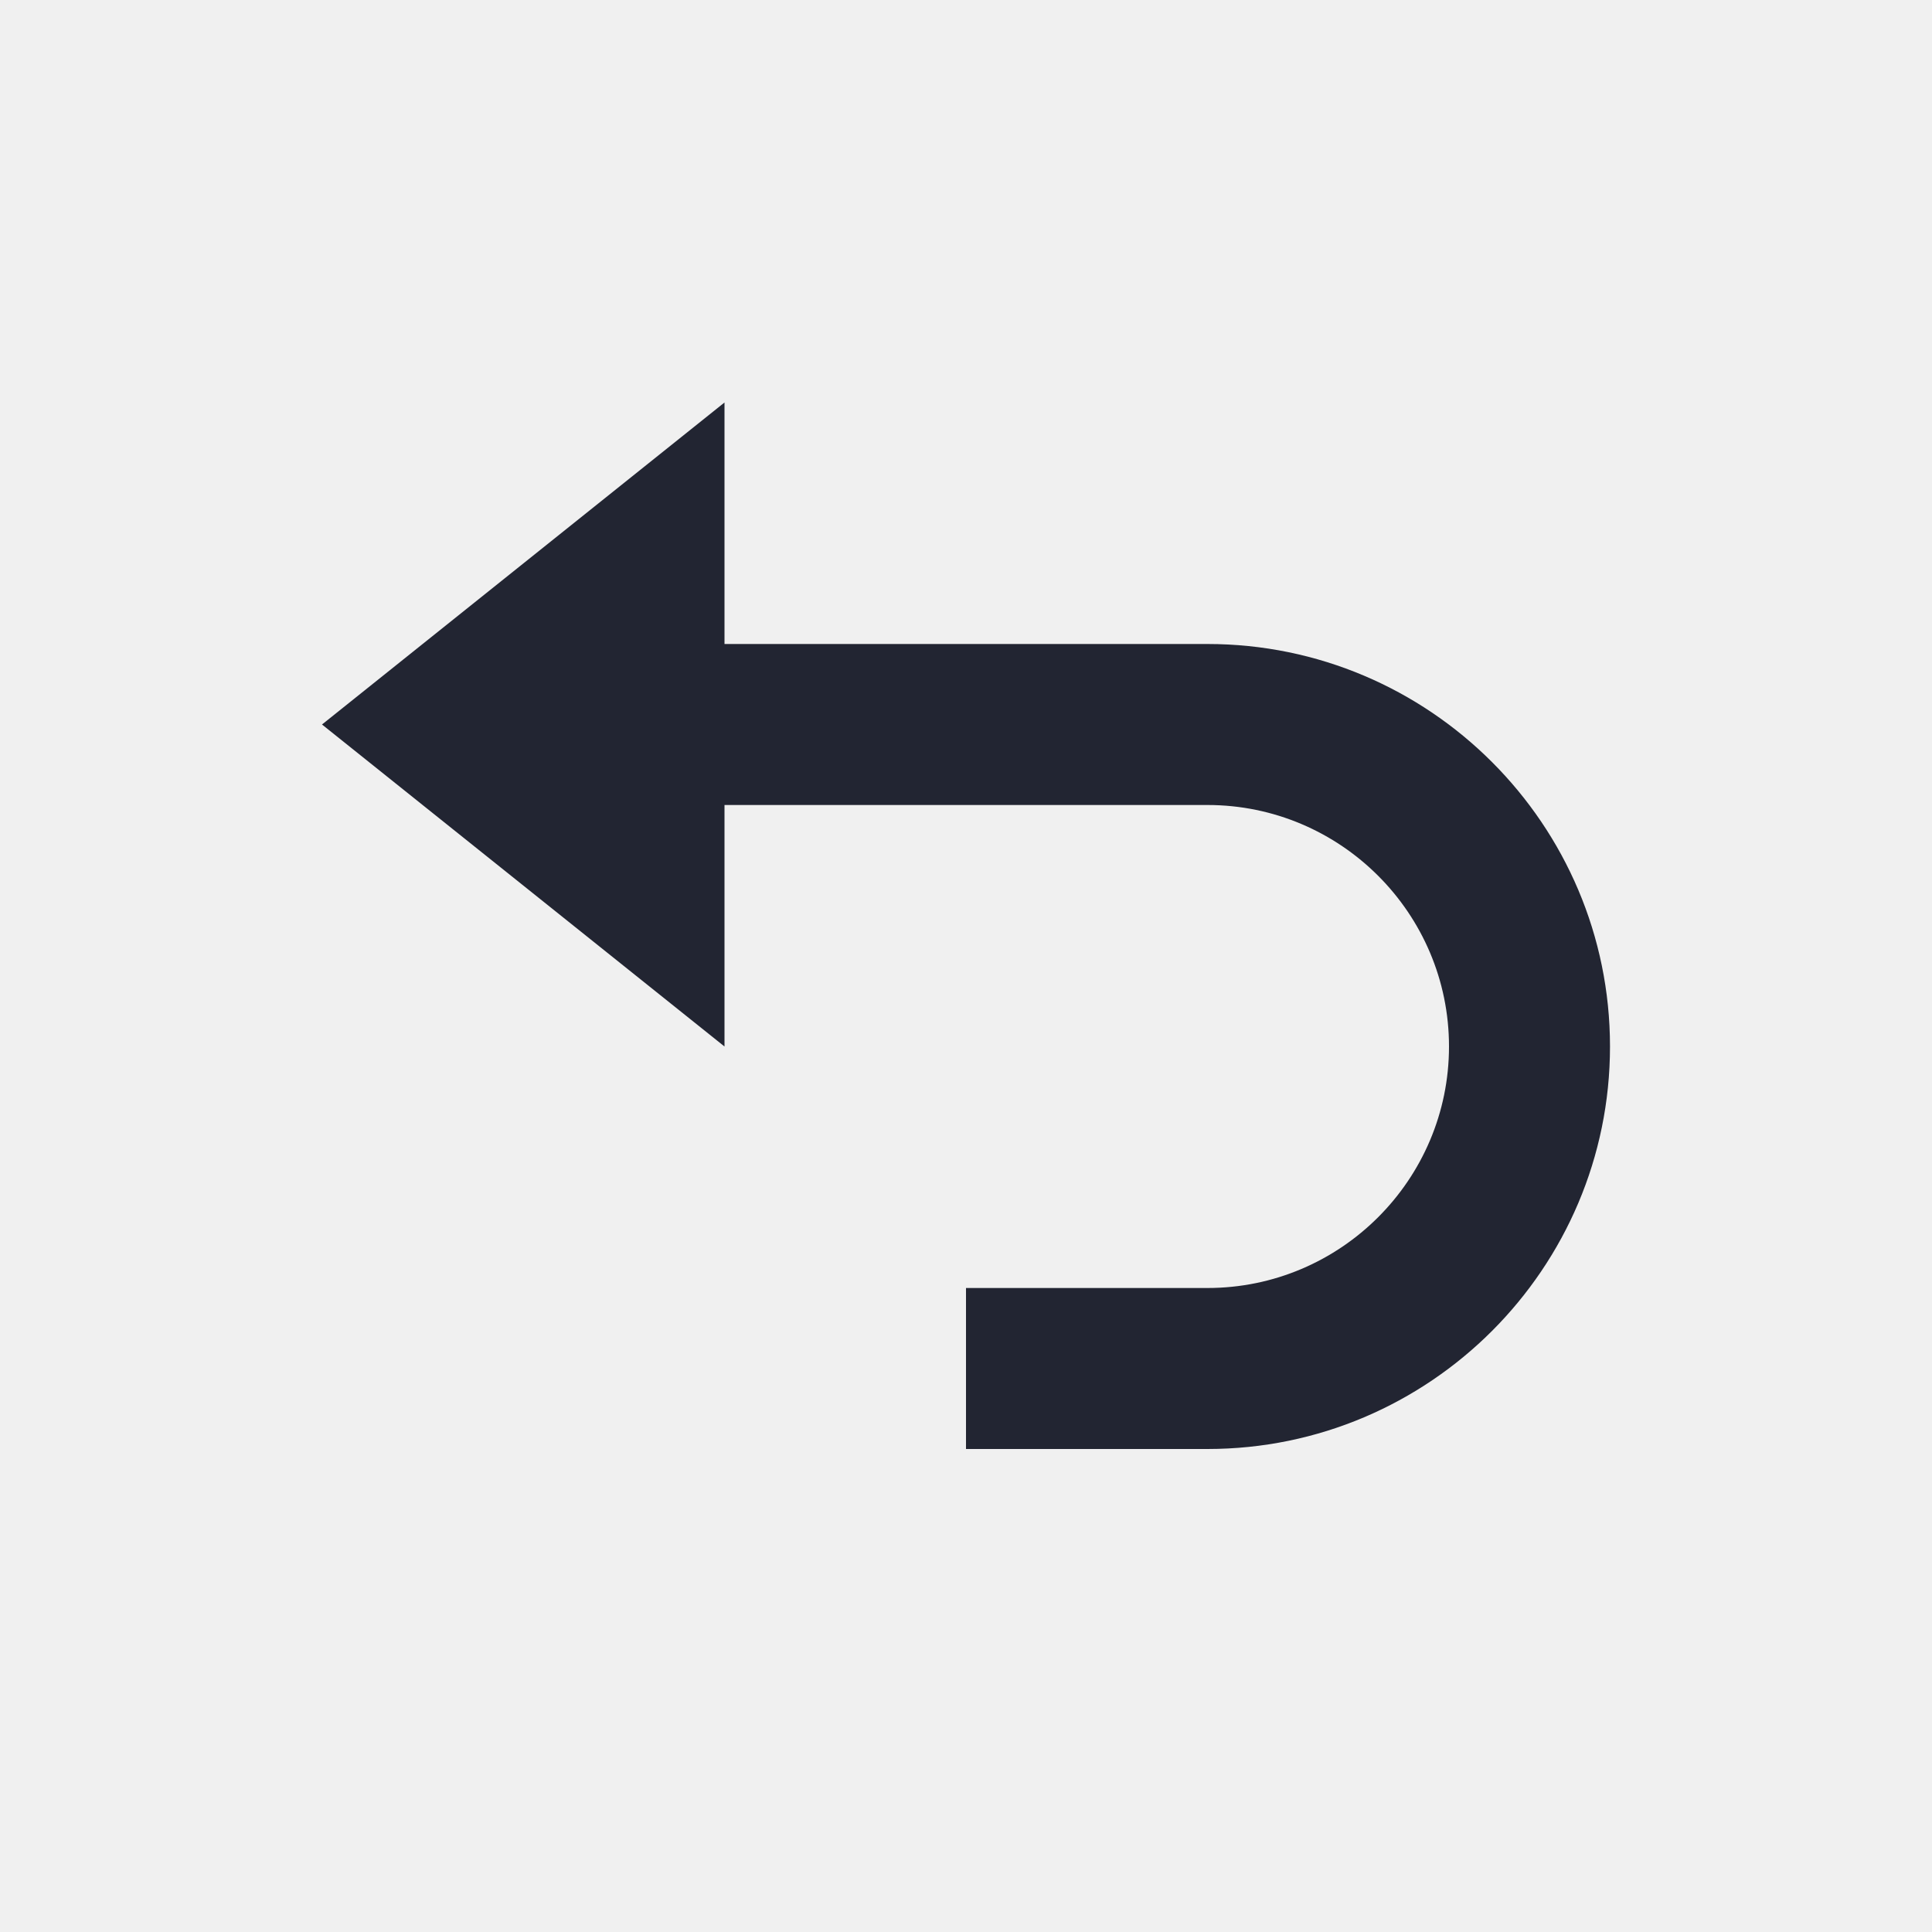
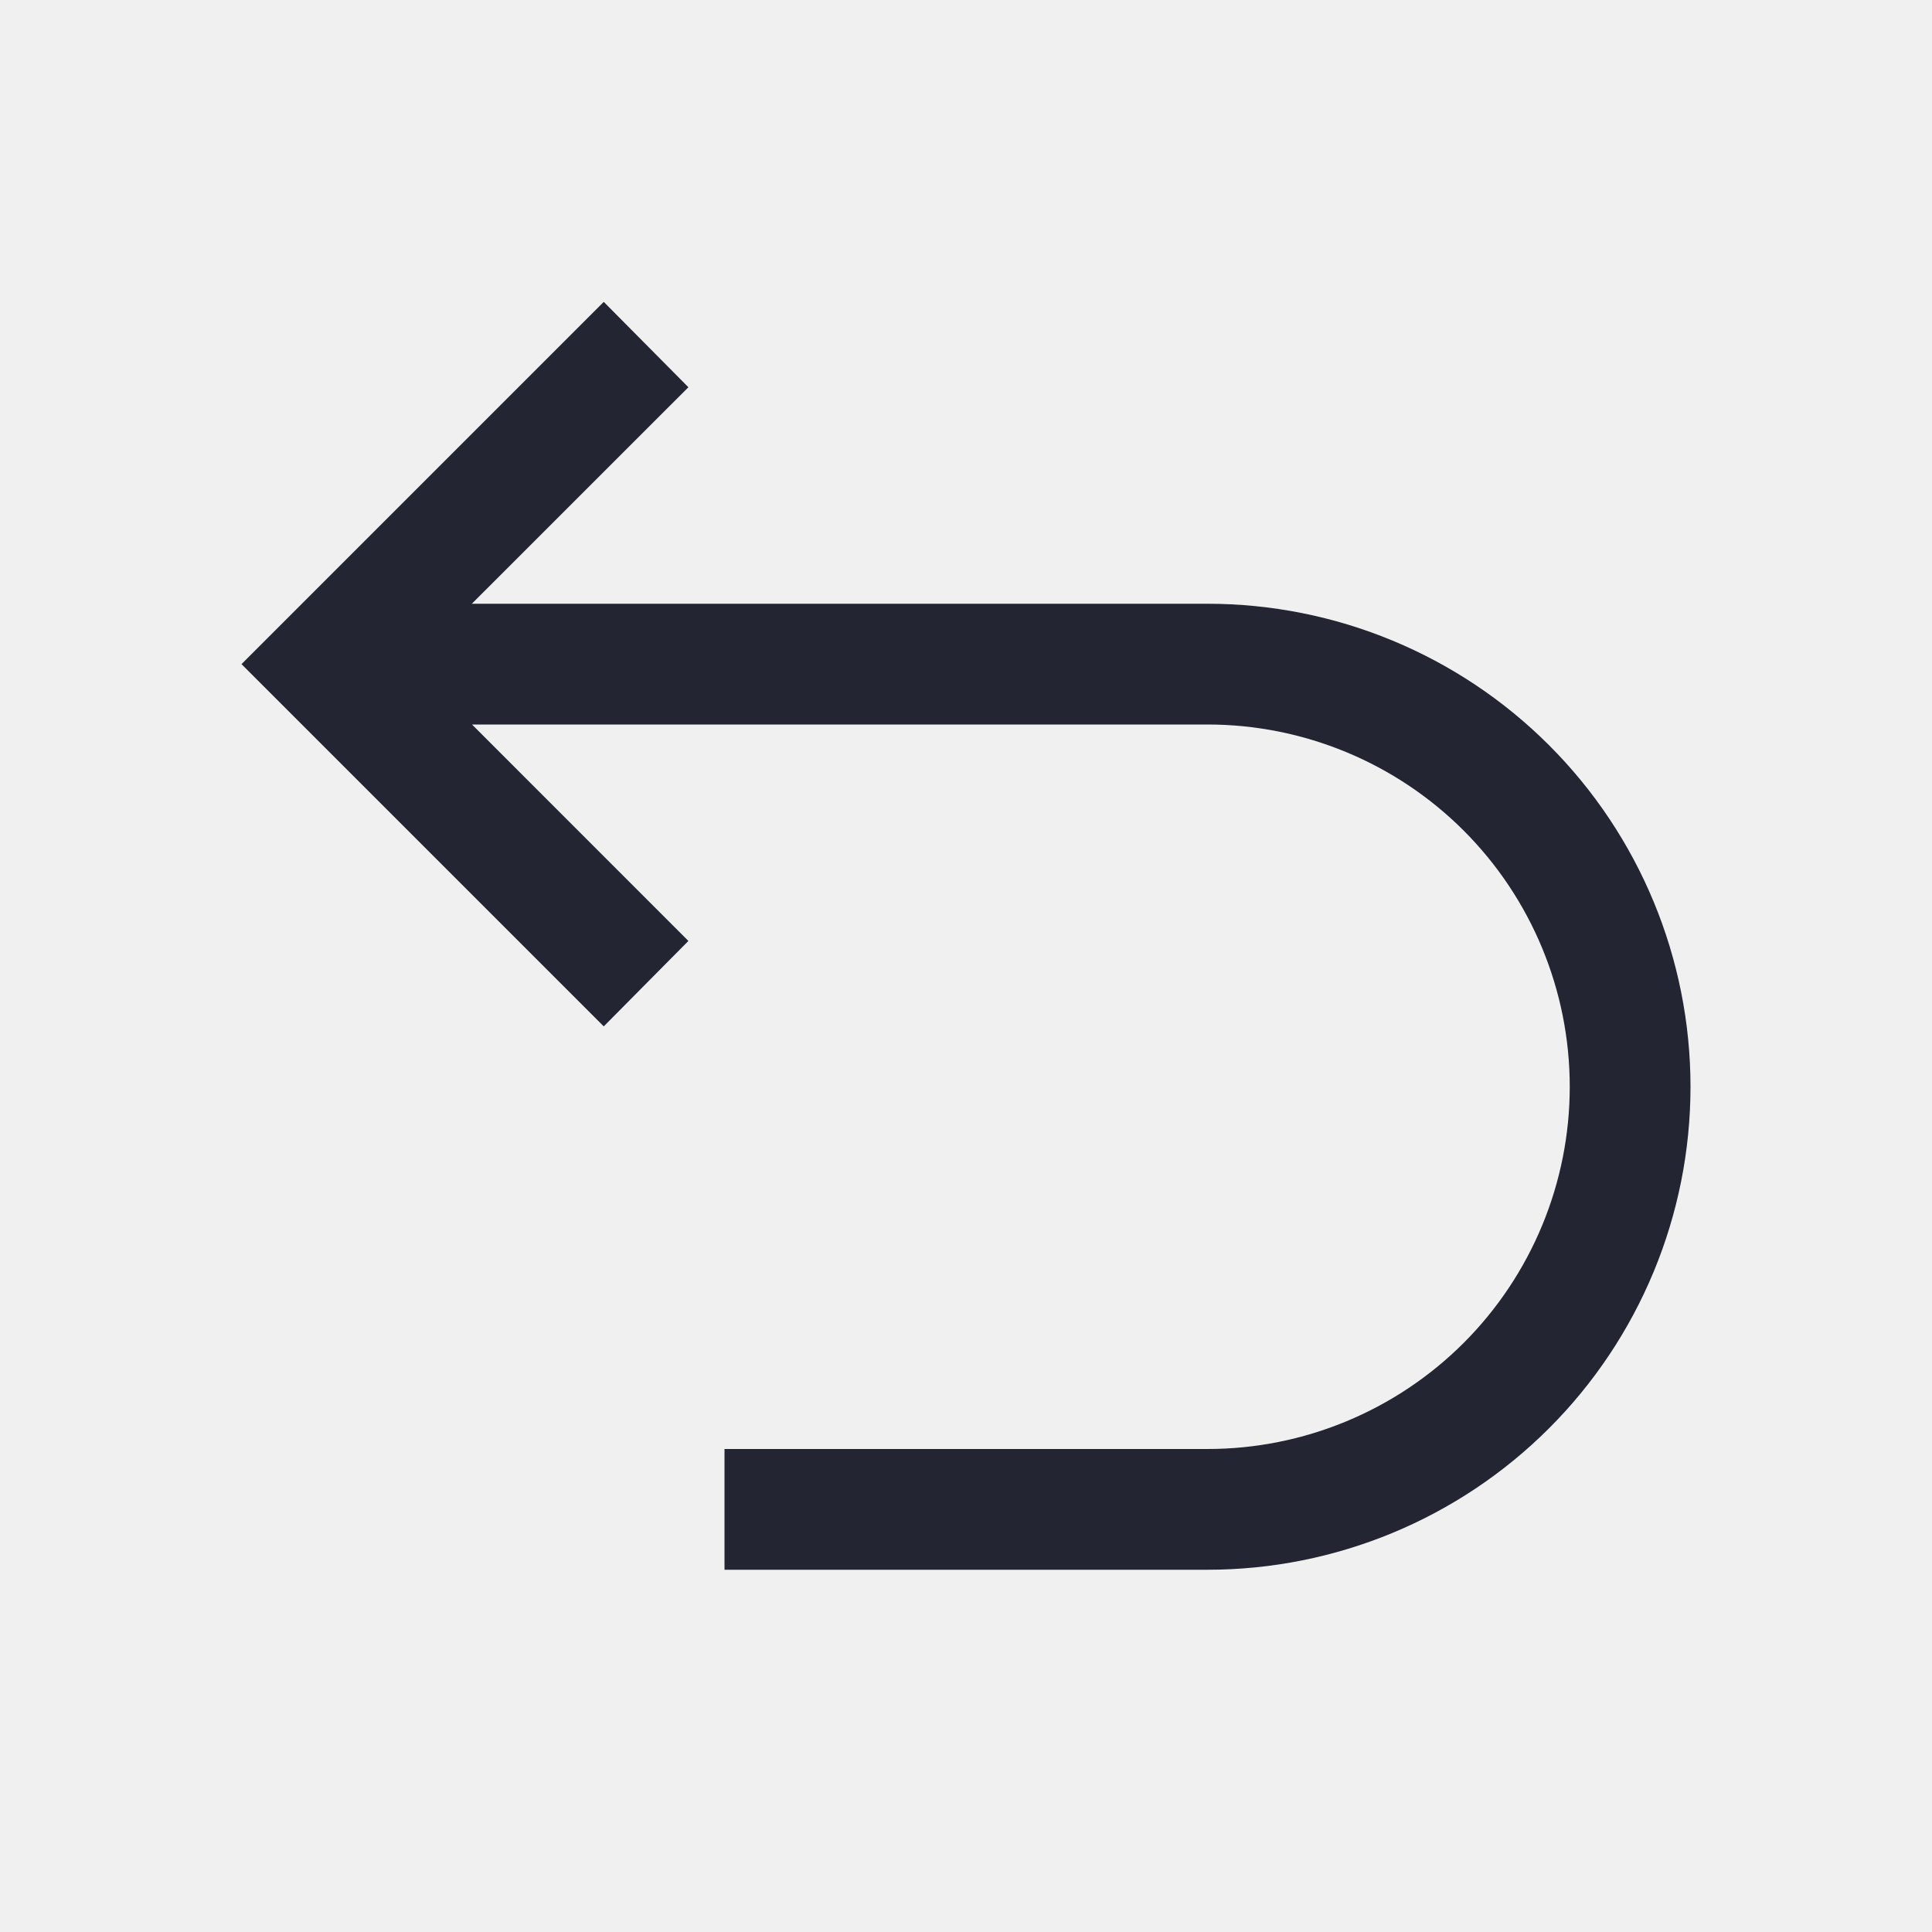
- <svg xmlns="http://www.w3.org/2000/svg" width="24" height="24" viewBox="0 0 24 24" fill="none">
-   <g clip-path="url(#clip0-628994)">
-     <path d="M9 10H15C16.654 10 18 11.346 18 13C18 14.654 16.654 16 15 16H12V18H15C17.757 18 20 15.757 20 13C20 10.243 17.757 8 15 8H9V5L4 9L9 13V10Z" fill="#222532" />
-   </g>
-   <defs>
-     <clipPath id="clip0-628994">
-       <rect width="24" height="24" fill="white" />
-     </clipPath>
-   </defs>
+ <svg xmlns="http://www.w3.org/2000/svg" width="32" height="32" viewBox="0 0 32 32" fill="none">
+   <path d="M20 10H7.815L11.402 6.414L10 5L4 11L10 17L11.402 15.585L7.818 12H20C21.591 12 23.117 12.632 24.243 13.757C25.368 14.883 26 16.409 26 18C26 19.591 25.368 21.117 24.243 22.243C23.117 23.368 21.591 24 20 24H12V26H20C22.122 26 24.157 25.157 25.657 23.657C27.157 22.157 28 20.122 28 18C28 15.878 27.157 13.843 25.657 12.343C24.157 10.843 22.122 10 20 10Z" fill="#232533" />
</svg>
